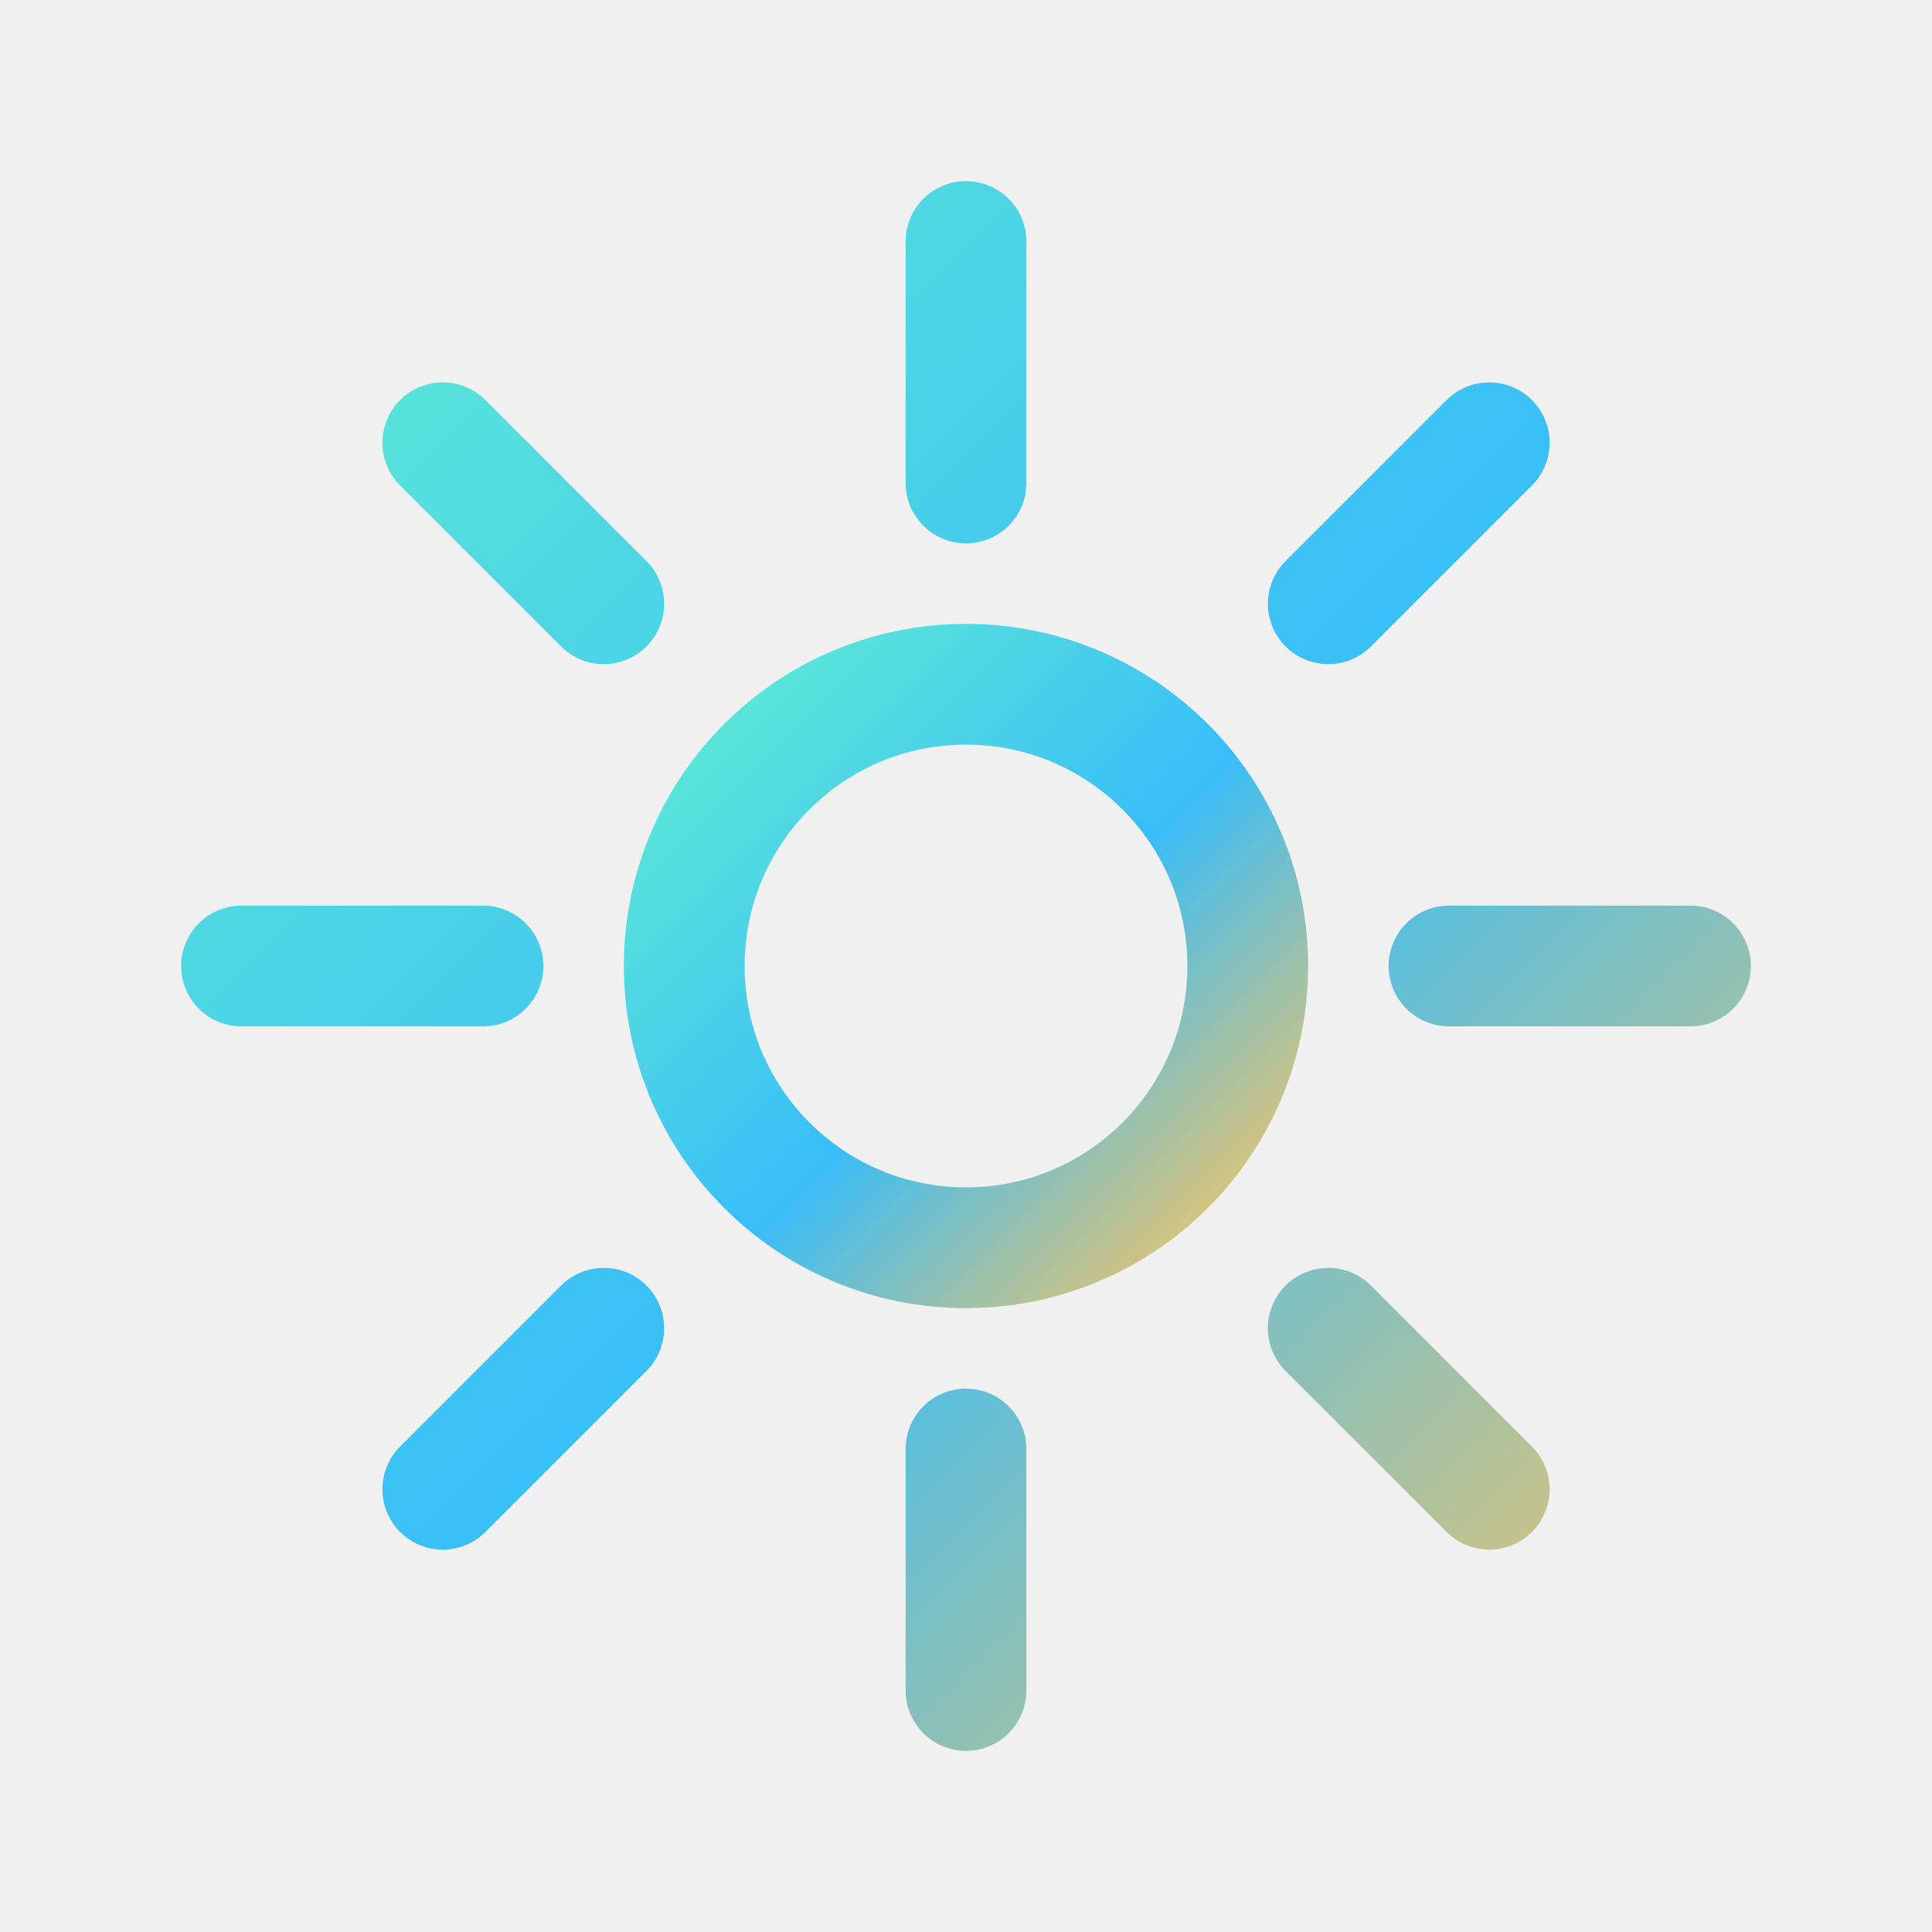
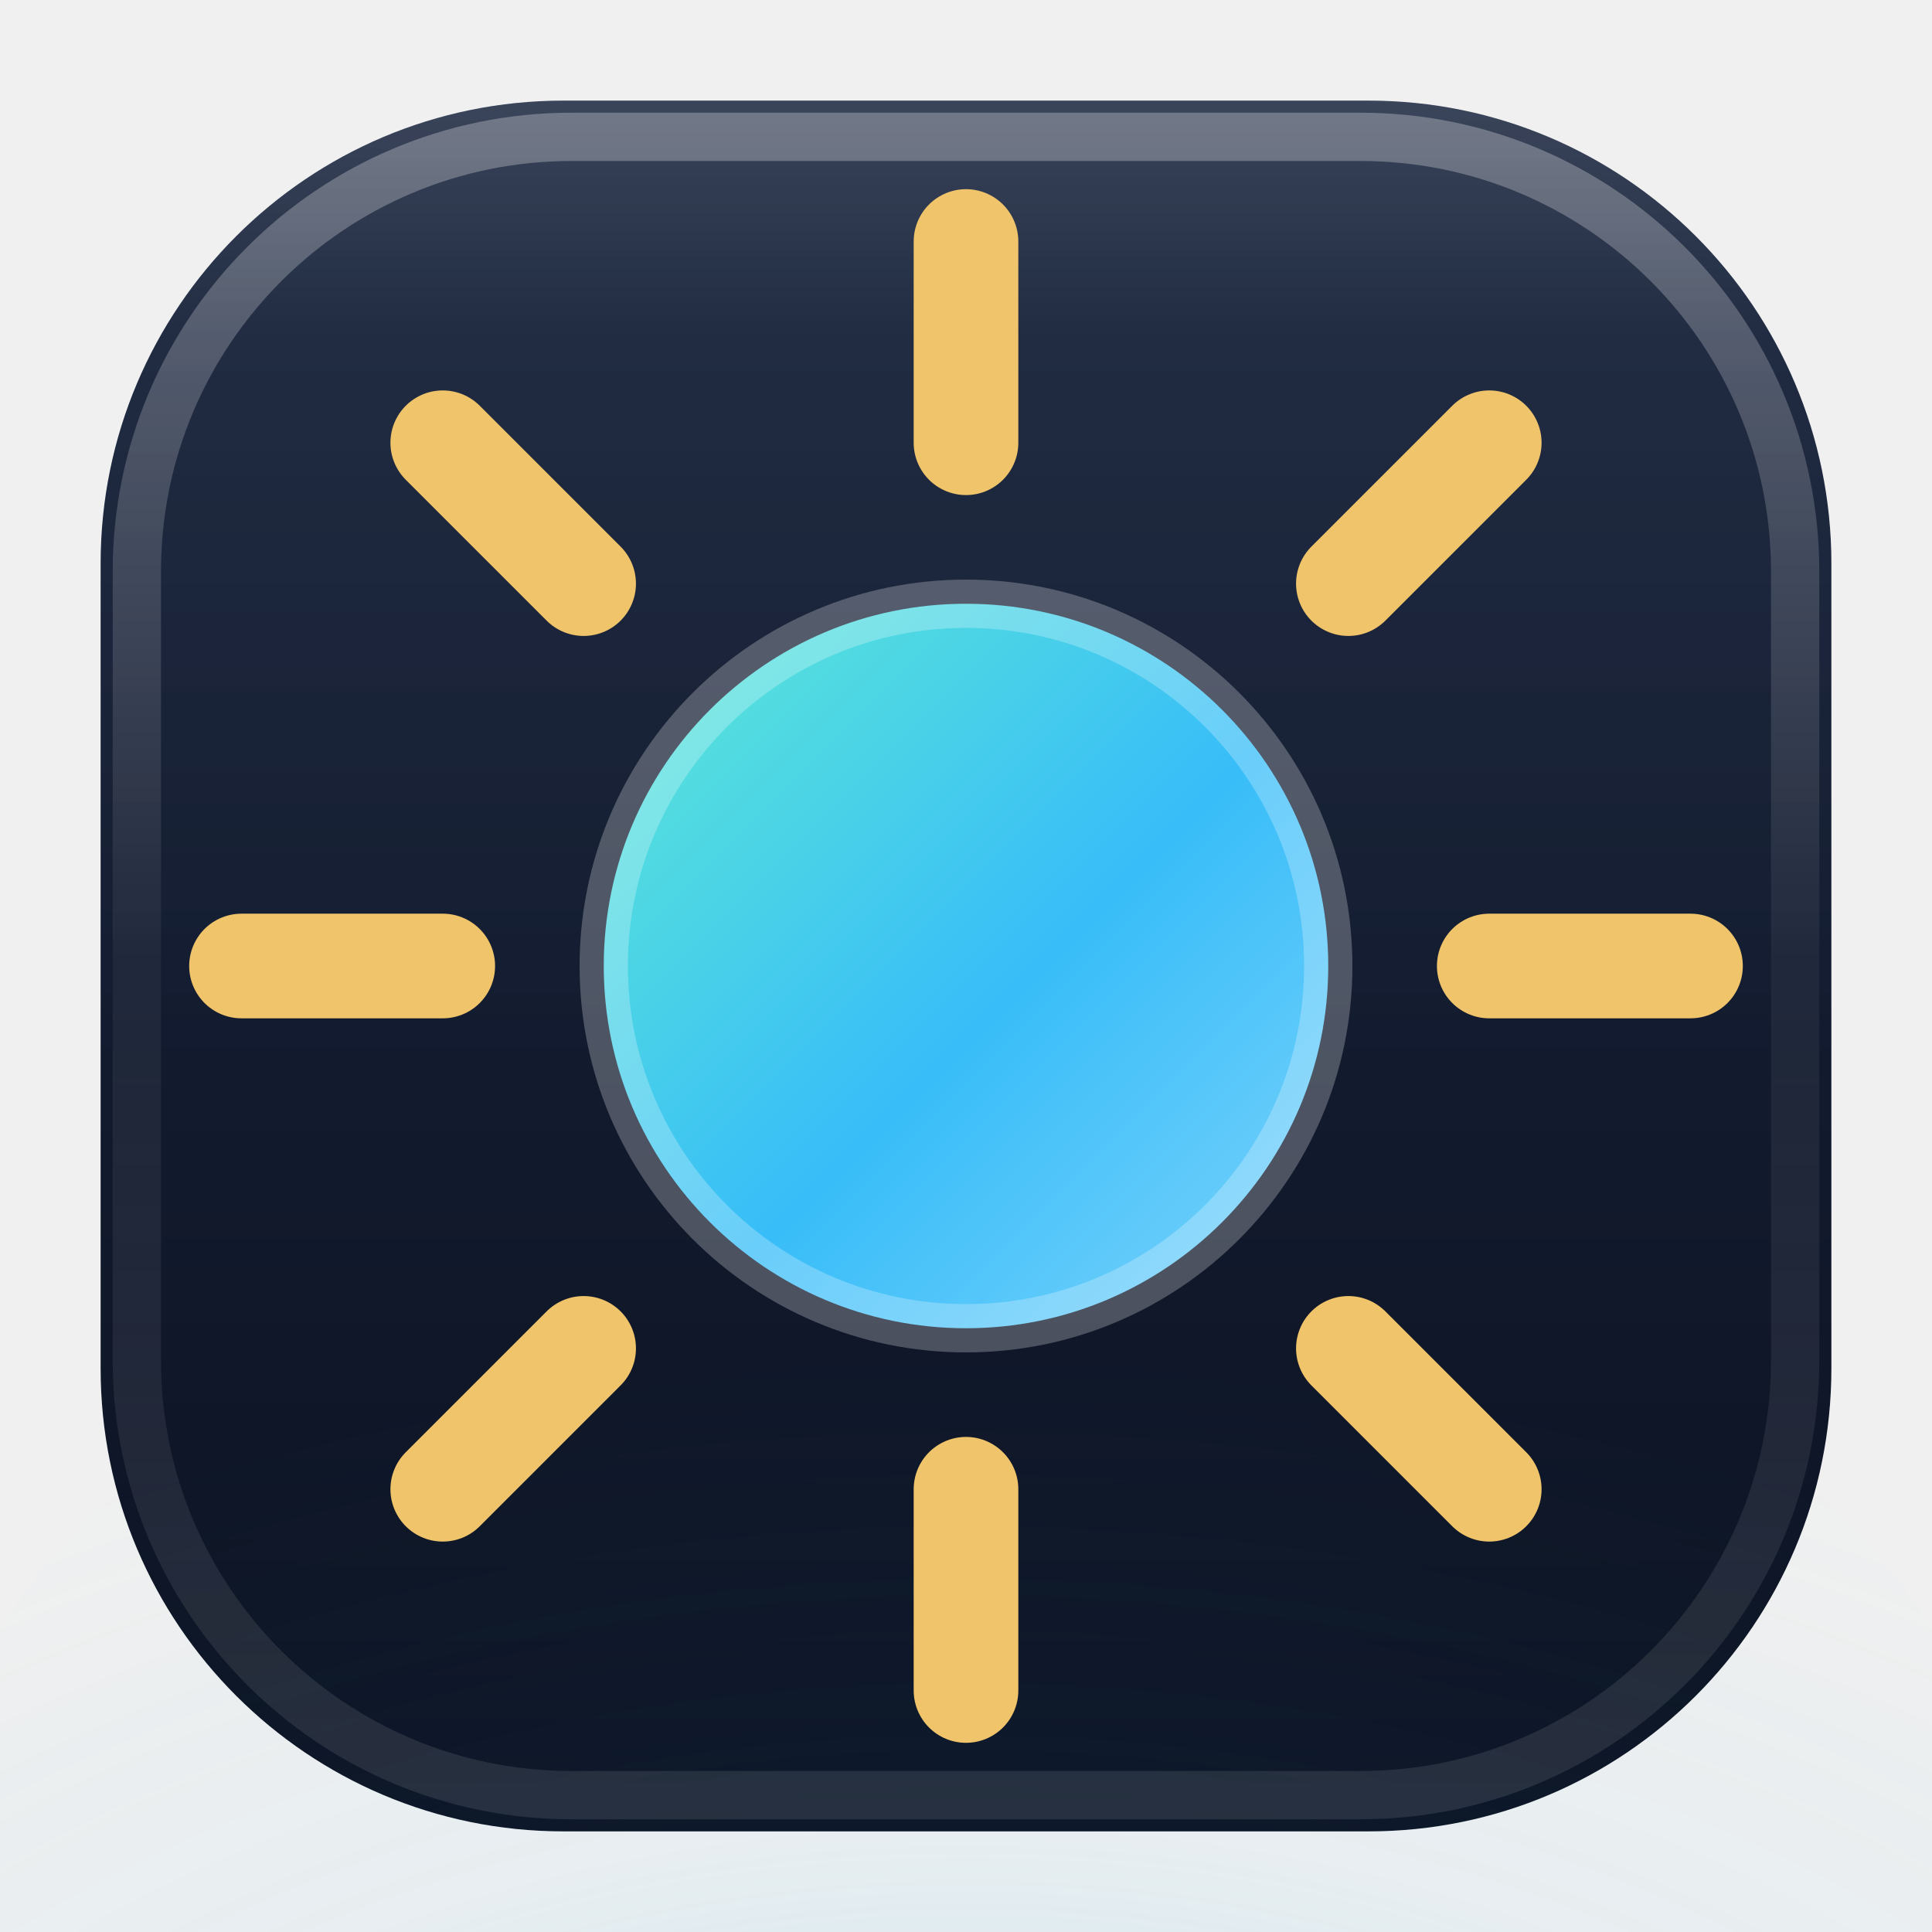
<svg xmlns="http://www.w3.org/2000/svg" viewBox="0 0 48 48" width="48" height="48">
  <defs>
+     <linearGradient id="tile" x1="0" y1="0" x2="0" y2="1">
+       <stop offset="0" stop-color="#1b2740" />
+       <stop offset="1" stop-color="#0b1120" />
+     </linearGradient>
+     <linearGradient id="scene" x1="0" y1="0" x2="0" y2="1">
+       <stop offset="0" stop-color="#ffffff" stop-opacity="0.14" />
+       <stop offset="0.14" stop-color="#ffffff" stop-opacity="0.035" />
+       <stop offset="0.55" stop-color="#ffffff" stop-opacity="0" />
+     </linearGradient>
+     <linearGradient id="edge" x1="0" y1="0" x2="0" y2="1">
+       <stop offset="0" stop-color="#ffffff" stop-opacity="0.28" />
+       <stop offset="0.5" stop-color="#ffffff" stop-opacity="0.05" />
+       <stop offset="1" stop-color="#ffffff" stop-opacity="0.10" />
+     </linearGradient>
    <linearGradient id="g" x1="0" y1="0" x2="1" y2="1">
      <stop offset="0" stop-color="#5eead4" />
-       <stop offset=".55" stop-color="#38bdf8" />
-       <stop offset="1" stop-color="#f0c46a" />
+       <stop offset="0.55" stop-color="#38bdf8" />
+       <stop offset="1" stop-color="#7dd3fc" />
    </linearGradient>
+     <linearGradient id="gd" x1="0" y1="0" x2="1" y2="1">
+       <stop offset="0" stop-color="#14b8a6" />
+       <stop offset="1" stop-color="#2563eb" />
+     </linearGradient>
+     <radialGradient id="glow" cx="0.5" cy="1" r="0.9">
+       <stop offset="0" stop-color="#38bdf8" stop-opacity="0.30" />
+       <stop offset="0.6" stop-color="#38bdf8" stop-opacity="0.05" />
+       <stop offset="1" stop-color="#38bdf8" stop-opacity="0" />
+     </radialGradient>
  </defs>
-   <g fill="none" stroke="url(#g)" stroke-width="3" stroke-linecap="round" stroke-linejoin="round">
-     <circle cx="24" cy="24" r="7" />
-     <path d="M24 6v6M24 36v6M6 24h6M36 24h6M11 11l4 4M33 33l4 4M37 11l-4 4M15 33l-4 4" />
-   </g>
+   <rect x="2.5" y="2.5" width="43" height="43" rx="11.5" fill="url(#tile)" />
+   <ellipse cx="24" cy="47" rx="26" ry="17" fill="url(#glow)" />
+   <rect x="2.5" y="2.5" width="43" height="43" rx="11.5" fill="url(#scene)" />
+   <rect x="3.4" y="3.4" width="41.2" height="41.2" rx="10.8" fill="none" stroke="url(#edge)" stroke-width="1.2" />
+   <circle cx="24" cy="24" r="9" fill="url(#g)" />
+   <circle cx="24" cy="24" r="9" fill="none" stroke="#ffffff" stroke-width="1.2" opacity="0.25" />
+   <path d="M24 6v5M24 37v5M6 24h5M37 24h5M11 11l3.5 3.5M33.5 33.5L37 37M37 11l-3.5 3.5M14.5 33.5L11 37" stroke="#f0c46a" stroke-width="2.6" stroke-linecap="round" />
</svg>
